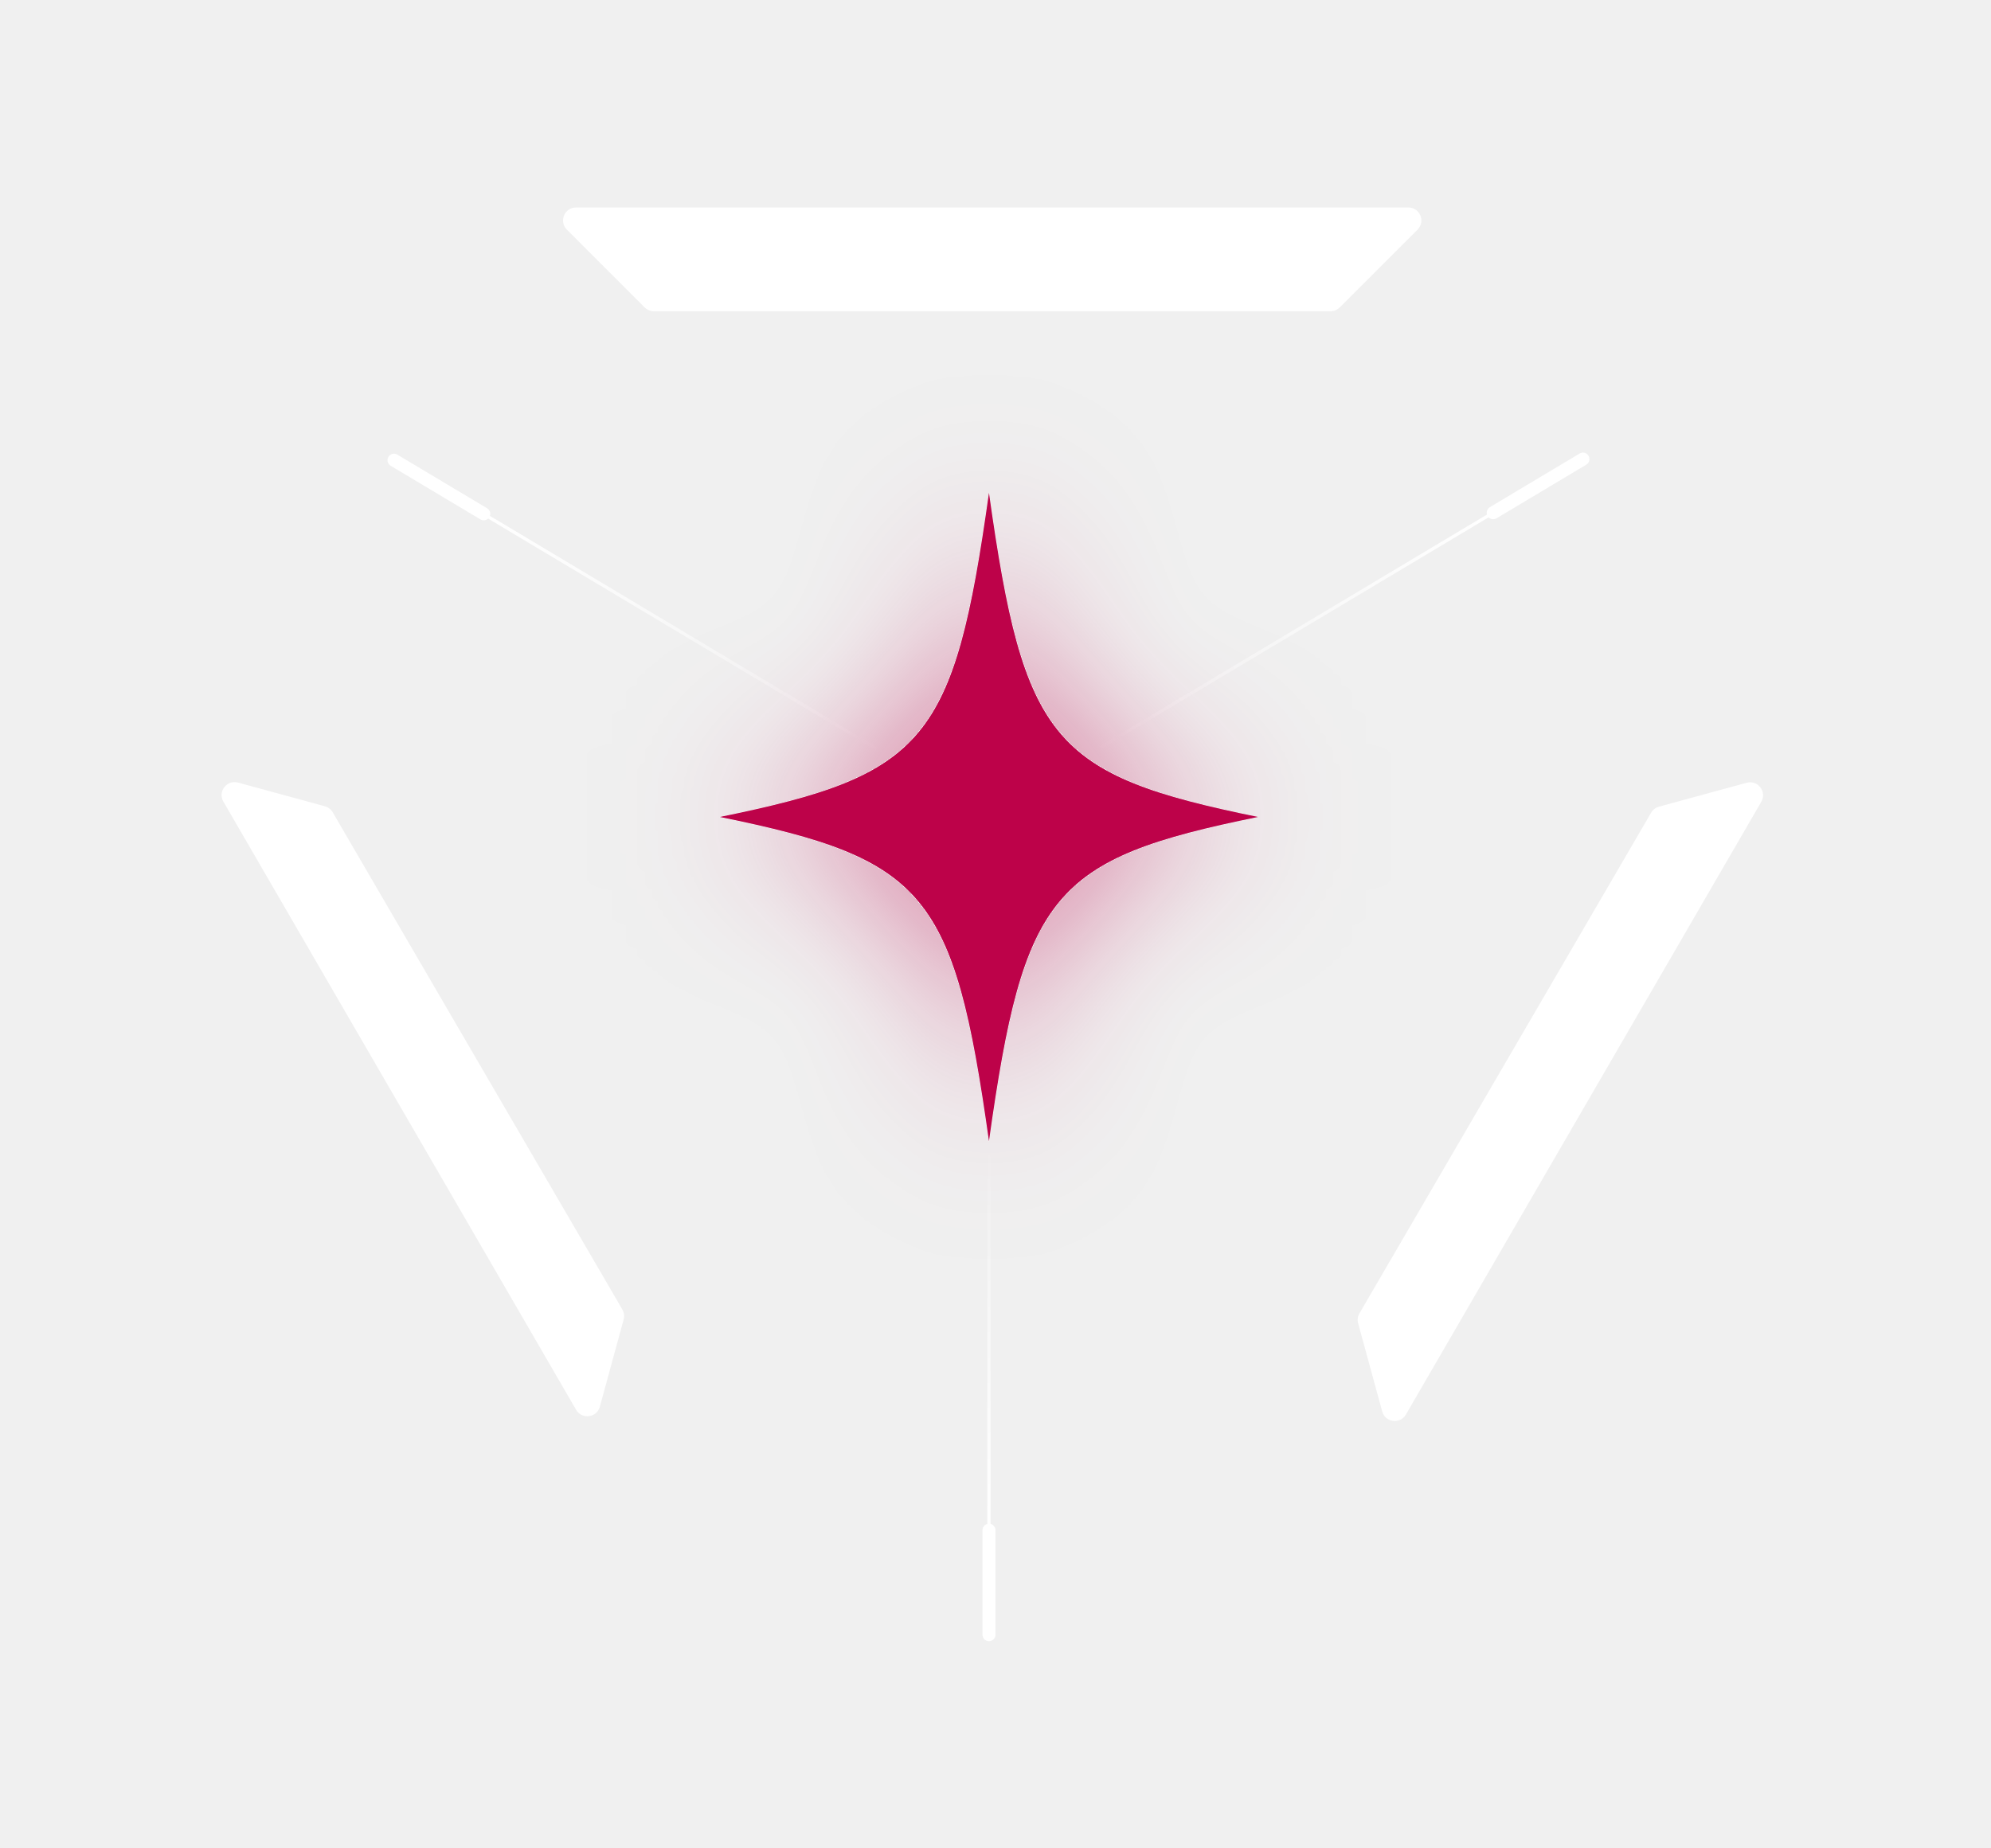
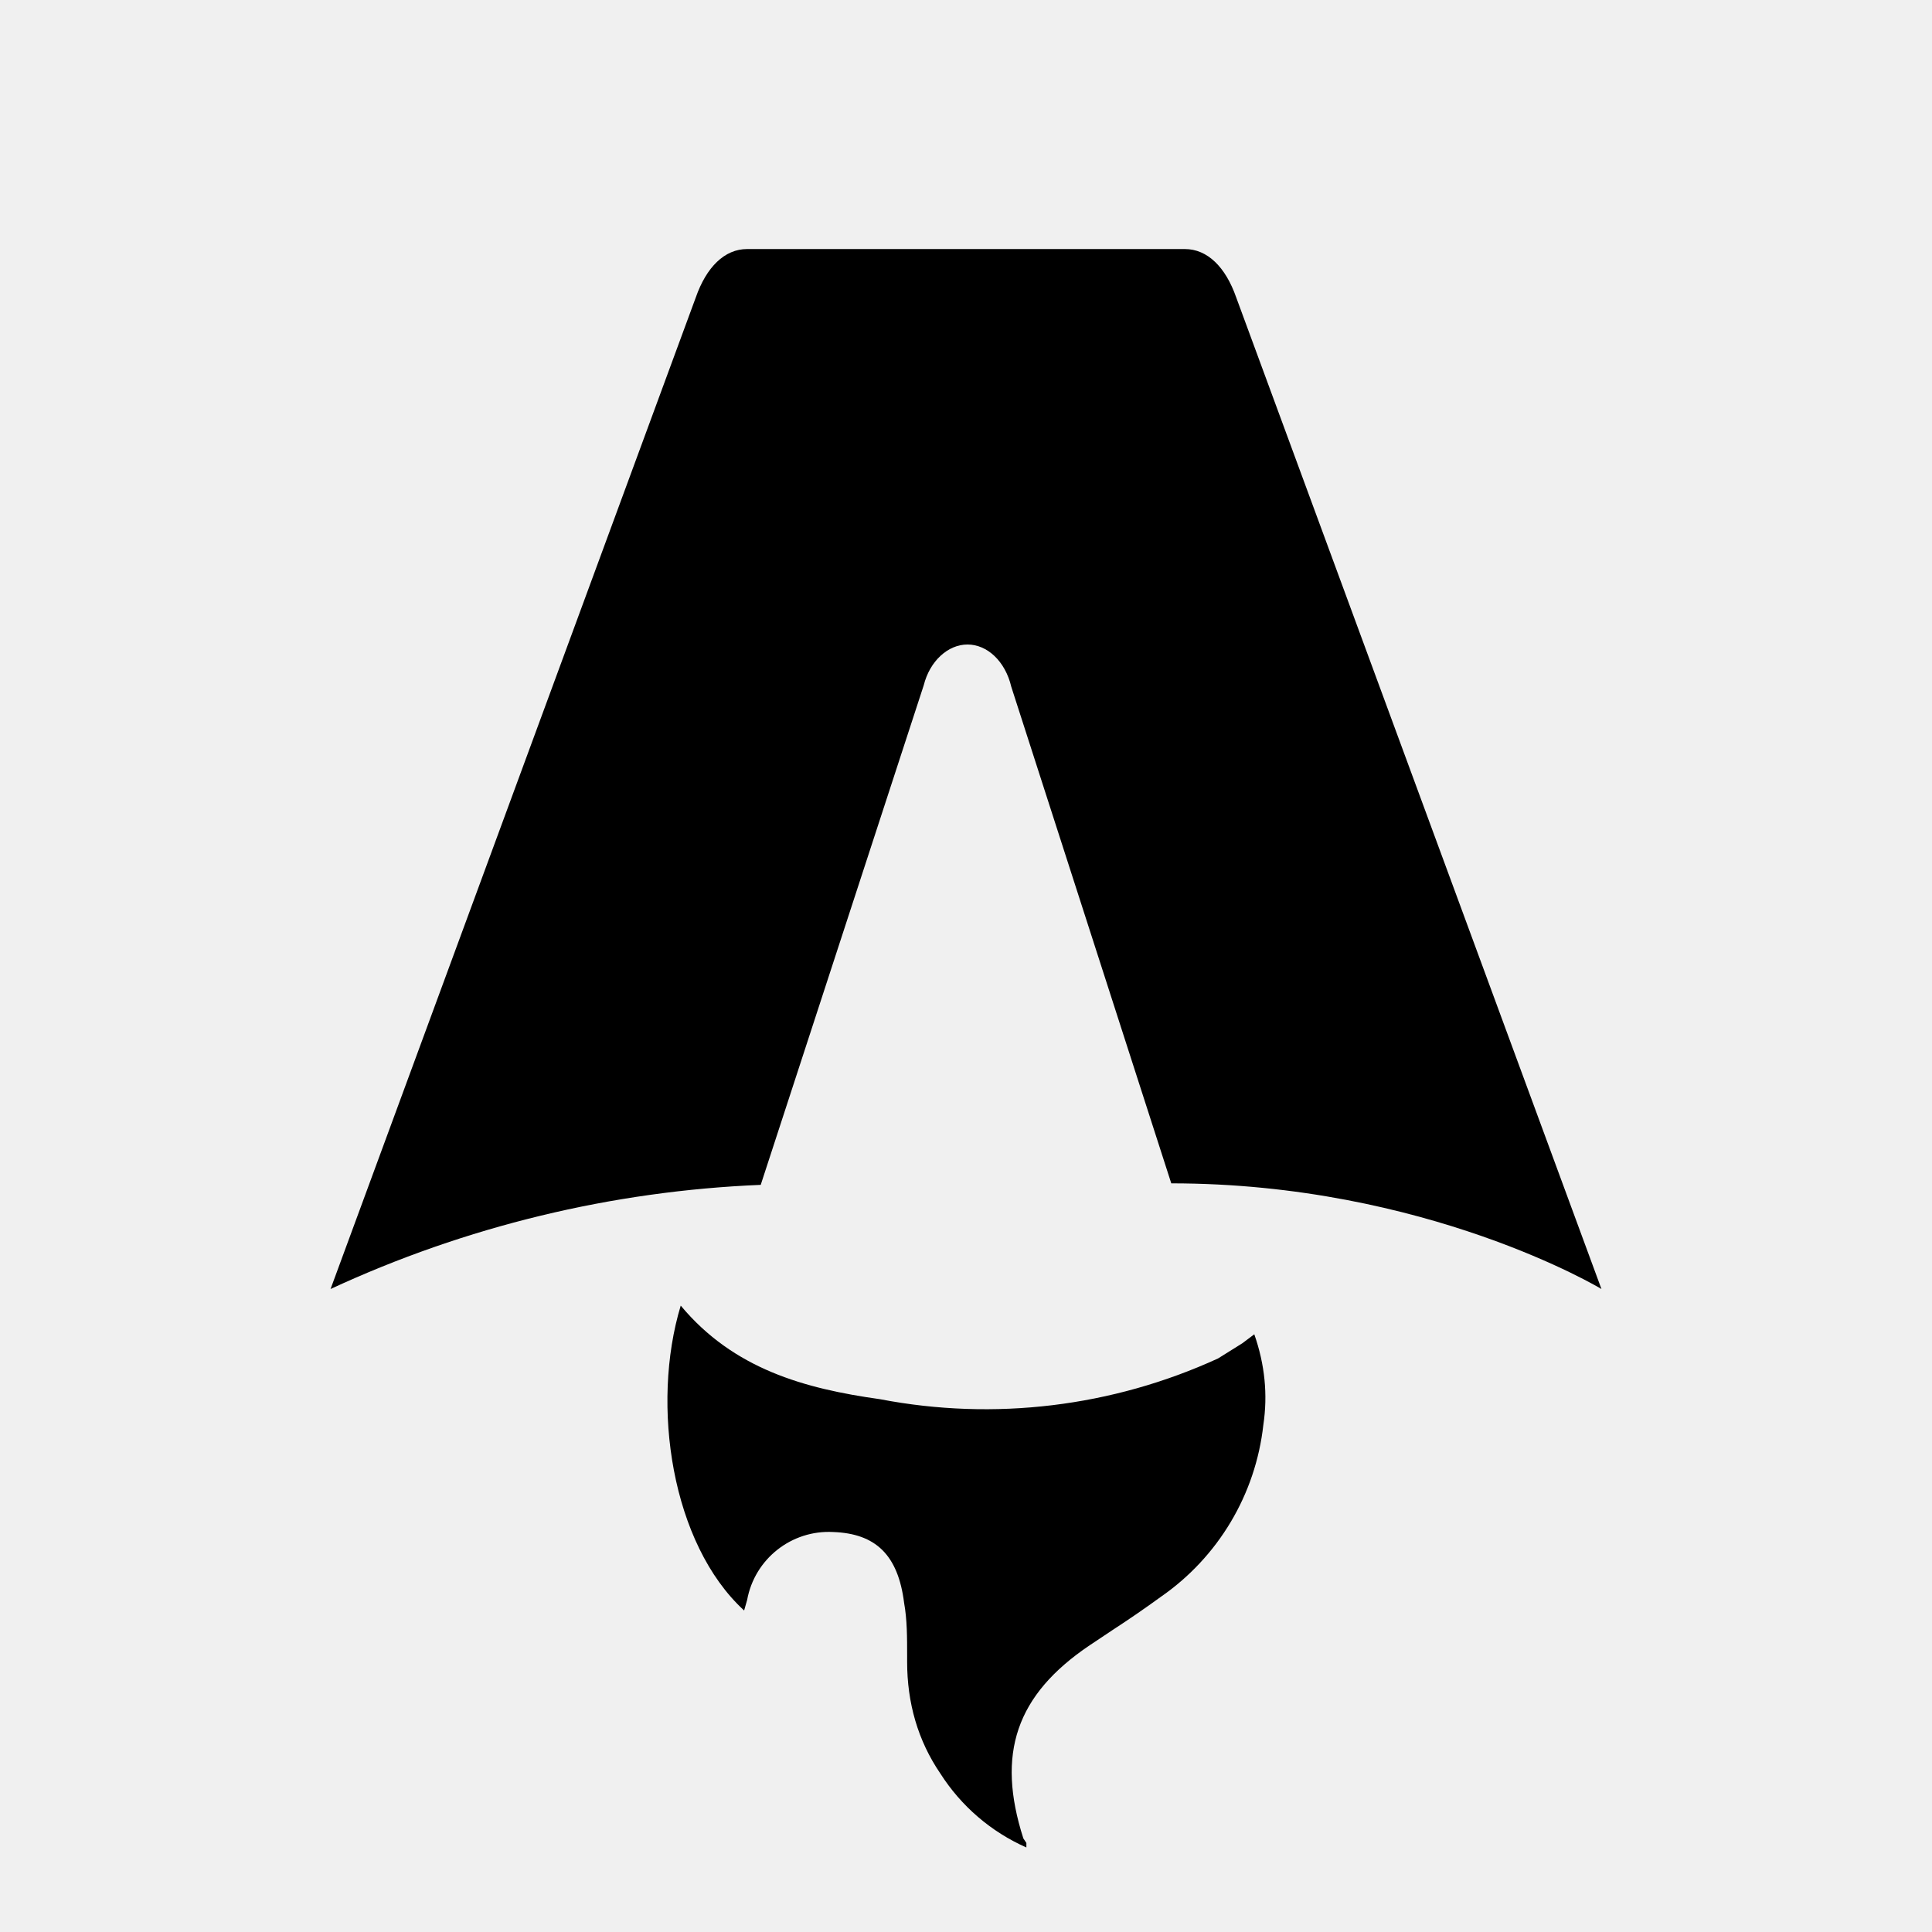
- <svg xmlns="http://www.w3.org/2000/svg" width="307" height="285" viewBox="0 0 307 285" fill="none">
-   <path d="M206.577 47.414C206.202 47.789 205.694 48 205.163 48H100.82C100.29 48 99.781 47.789 99.406 47.414L87.406 35.414C86.146 34.154 87.038 32 88.82 32H217.163C218.945 32 219.837 34.154 218.577 35.414L206.577 47.414Z" fill="white" />
-   <path d="M50.096 124.353C50.602 124.491 51.034 124.823 51.298 125.276L95.963 201.964C96.232 202.427 96.305 202.98 96.164 203.497L92.493 216.957C92.025 218.67 89.724 218.97 88.833 217.434L34.444 123.632C33.547 122.086 34.975 120.229 36.7 120.7L50.096 124.353Z" fill="white" />
-   <path d="M209.419 204.093C209.278 203.576 209.351 203.024 209.62 202.561L254.597 125.336C254.862 124.882 255.293 124.551 255.799 124.413L269.325 120.724C271.05 120.254 272.478 122.11 271.582 123.657L216.785 218.161C215.894 219.697 213.593 219.397 213.125 217.684L209.419 204.093Z" fill="white" />
-   <path d="M230.242 79.08L244.082 70.807" stroke="white" stroke-width="2" stroke-linecap="round" />
-   <path d="M74.595 79.25L60.755 70.977" stroke="white" stroke-width="2" stroke-linecap="round" />
-   <path d="M152.492 252.125V236" stroke="white" stroke-width="2" stroke-linecap="round" />
-   <line x1="152.113" y1="125.785" x2="244.113" y2="70.785" stroke="url(#paint0_linear_2_93)" stroke-width="0.5" />
-   <line y1="-0.25" x2="107.187" y2="-0.25" transform="matrix(-0.858315 -0.513123 -0.513123 0.858315 152.242 126)" stroke="url(#paint1_linear_2_93)" stroke-width="0.5" />
-   <line x1="152.492" y1="126" x2="152.492" y2="236" stroke="url(#paint2_linear_2_93)" stroke-width="0.5" />
-   <g filter="url(#filter0_d_2_93)">
-     <path d="M193.992 126C162.226 132.477 157.868 137.728 152.492 176C147.115 137.728 142.757 132.477 110.992 126C142.757 119.523 147.115 114.272 152.492 76C157.868 114.272 162.226 119.523 193.992 126Z" fill="#BD0249" />
-   </g>
-   <defs>
-     <filter id="filter0_d_2_93" x="87.792" y="52.8" width="129.4" height="146.4" filterUnits="userSpaceOnUse" color-interpolation-filters="sRGB">
-       <feFlood flood-opacity="0" result="BackgroundImageFix" />
-       <feColorMatrix in="SourceAlpha" type="matrix" values="0 0 0 0 0 0 0 0 0 0 0 0 0 0 0 0 0 0 127 0" result="hardAlpha" />
-       <feOffset />
-       <feGaussianBlur stdDeviation="11.6" />
-       <feComposite in2="hardAlpha" operator="out" />
-       <feColorMatrix type="matrix" values="0 0 0 0 0.741 0 0 0 0 0.008 0 0 0 0 0.286 0 0 0 0.5 0" />
-       <feBlend mode="normal" in2="BackgroundImageFix" result="effect1_dropShadow_2_93" />
-       <feBlend mode="normal" in="SourceGraphic" in2="effect1_dropShadow_2_93" result="shape" />
-     </filter>
-     <linearGradient id="paint0_linear_2_93" x1="152.498" y1="126.429" x2="244.498" y2="71.429" gradientUnits="userSpaceOnUse">
-       <stop offset="0.168" stop-color="white" stop-opacity="0" />
-       <stop offset="0.84" stop-color="white" />
-     </linearGradient>
-     <linearGradient id="paint1_linear_2_93" x1="0" y1="0.5" x2="107.187" y2="0.5" gradientUnits="userSpaceOnUse">
-       <stop offset="0.165" stop-color="white" stop-opacity="0" />
-       <stop offset="0.838" stop-color="white" />
-     </linearGradient>
-     <linearGradient id="paint2_linear_2_93" x1="151.742" y1="126" x2="151.742" y2="236" gradientUnits="userSpaceOnUse">
-       <stop offset="0.455" stop-color="white" stop-opacity="0" />
-       <stop offset="0.989" stop-color="white" />
-     </linearGradient>
-   </defs>
+ <svg xmlns="http://www.w3.org/2000/svg" fill="none" viewBox="0 0 128 128">
+   <path d="M50.4 78.5a75.1 75.1 0 0 0-28.5 6.9l24.2-65.7c.7-2 1.9-3.2 3.4-3.2h29c1.5 0 2.7 1.2 3.4 3.2l24.2 65.7s-11.6-7-28.5-7L67 45.5c-.4-1.7-1.6-2.8-2.9-2.8-1.3 0-2.5 1.1-2.9 2.7L50.4 78.5Zm-1.1 28.2Zm-4.2-20.2c-2 6.6-.6 15.8 4.2 20.2a17.5 17.5 0 0 1 .2-.7 5.5 5.5 0 0 1 5.7-4.5c2.8.1 4.3 1.5 4.7 4.7.2 1.1.2 2.3.2 3.5v.4c0 2.7.7 5.2 2.2 7.4a13 13 0 0 0 5.7 4.9v-.3l-.2-.3c-1.8-5.6-.5-9.5 4.4-12.8l1.5-1a73 73 0 0 0 3.2-2.2 16 16 0 0 0 6.8-11.4c.3-2 .1-4-.6-6l-.8.6-1.6 1a37 37 0 0 1-22.4 2.7c-5-.7-9.7-2-13.2-6.2Z" />
+   <style>
+         path { fill: #000; }
+         @media (prefers-color-scheme: dark) {
+             path { fill: #FFF; }
+         }
+     </style>
</svg>
